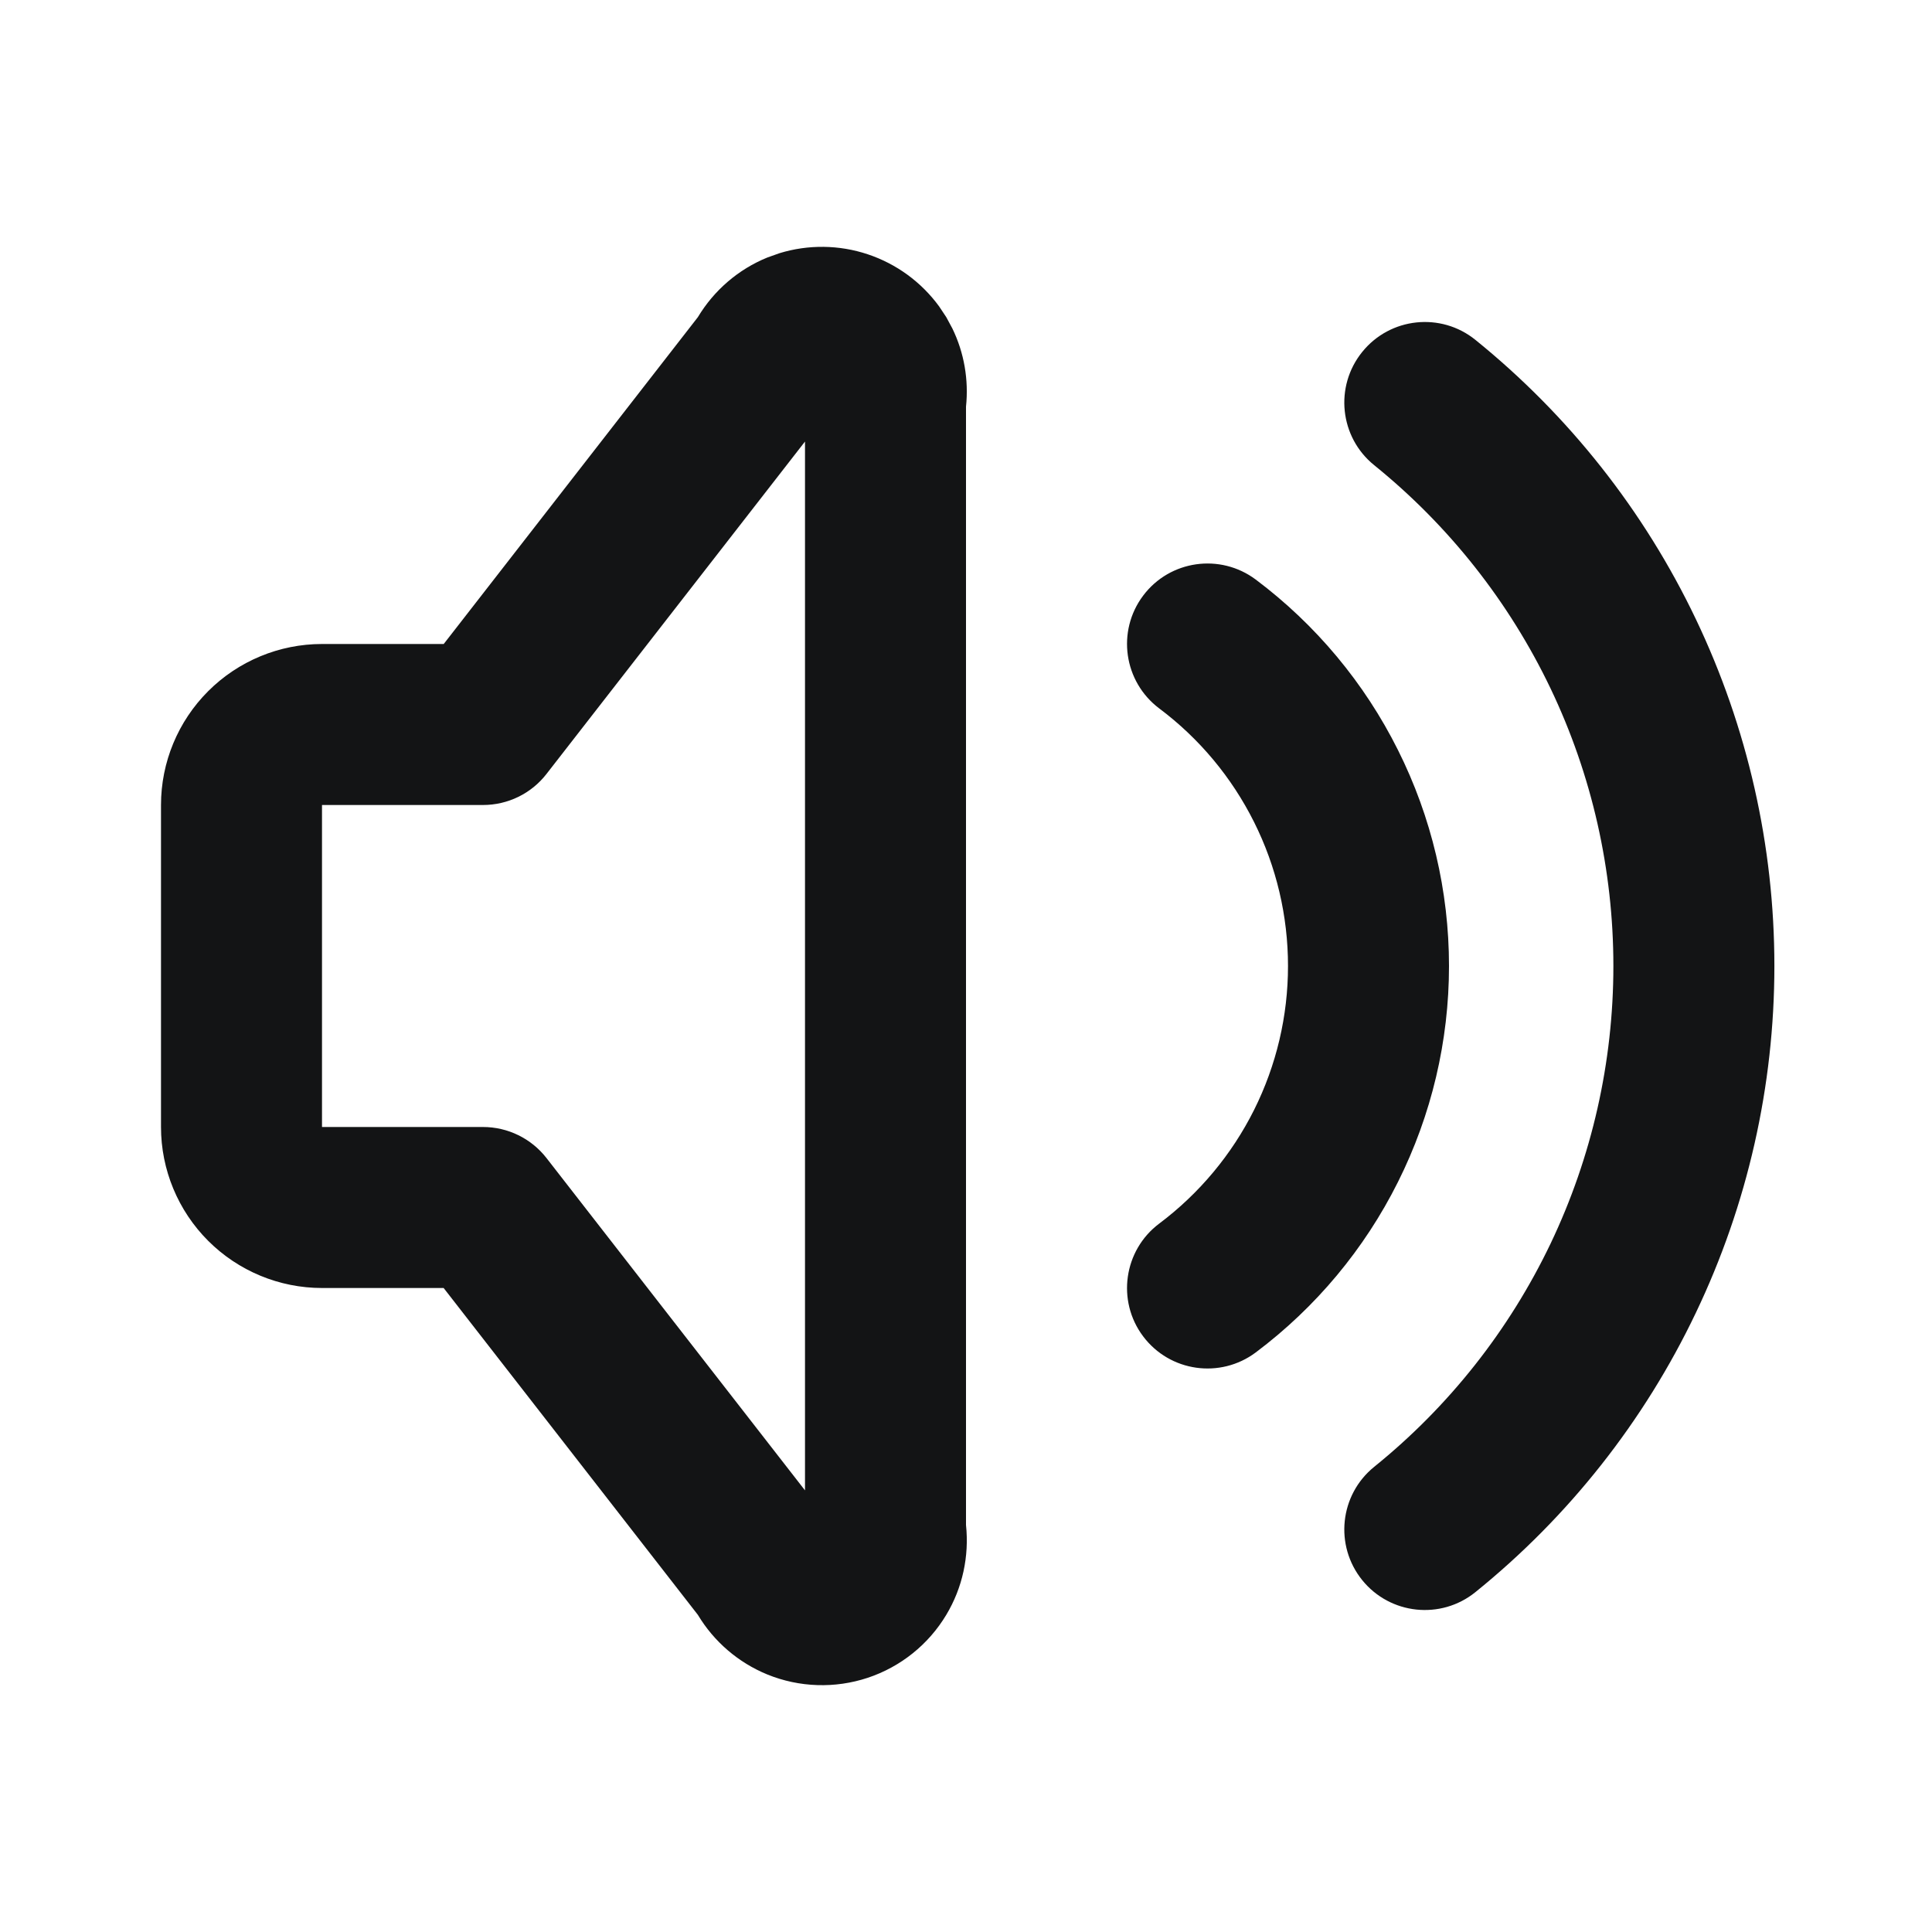
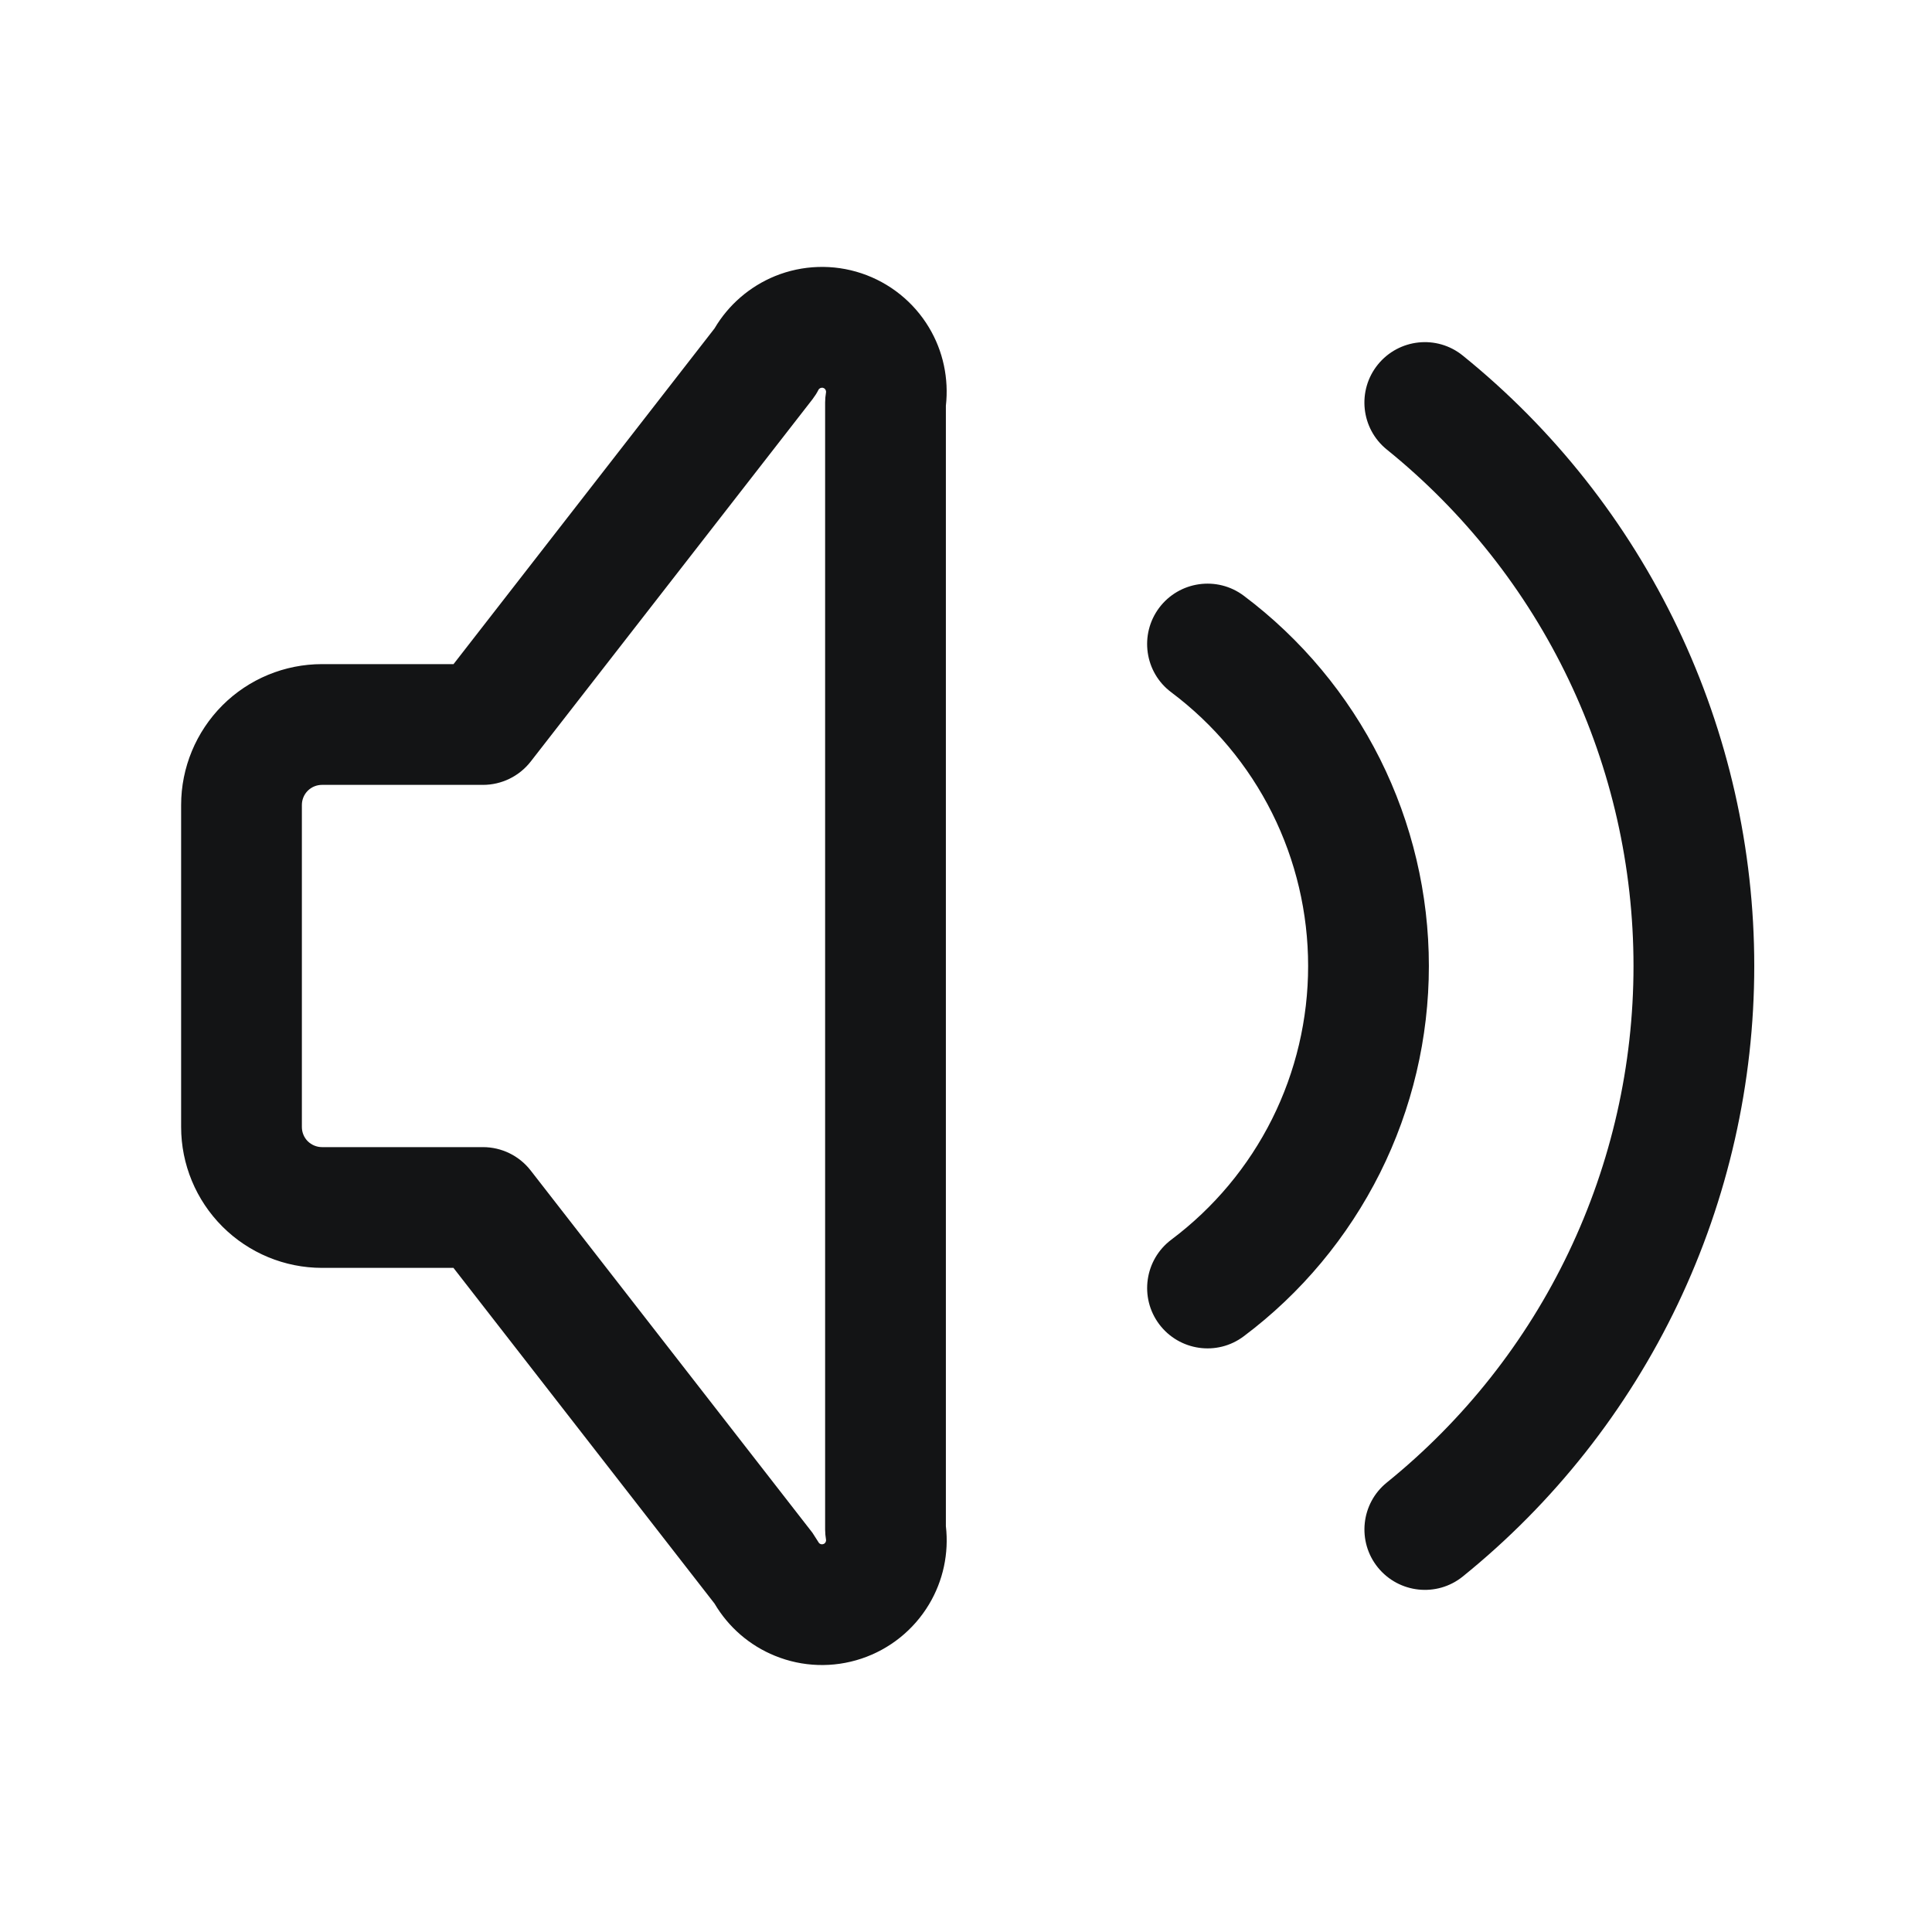
<svg xmlns="http://www.w3.org/2000/svg" width="24" height="24" viewBox="0 0 24 24" fill="none">
-   <path d="M9.684 3.145C10.04 3.036 10.424 3.04 10.78 3.159C11.137 3.278 11.446 3.505 11.666 3.806L11.755 3.94L11.831 4.081C11.977 4.382 12.035 4.718 12 5.052V18.944C12.041 19.332 11.957 19.724 11.755 20.06C11.534 20.429 11.188 20.706 10.78 20.842C10.373 20.977 9.93 20.963 9.532 20.801C9.171 20.653 8.869 20.393 8.669 20.06L5.511 16H4C3.47 16 2.961 15.789 2.586 15.414C2.211 15.039 2 14.53 2 14V10C2 9.469 2.211 8.961 2.586 8.586C2.961 8.211 3.47 8 4 8H5.512L8.669 3.94C8.869 3.607 9.171 3.346 9.532 3.199L9.684 3.145ZM20.042 12C20.042 10.807 19.776 9.629 19.262 8.553C18.747 7.476 17.998 6.528 17.07 5.778C16.641 5.431 16.575 4.801 16.922 4.372C17.269 3.942 17.899 3.875 18.328 4.222C19.488 5.16 20.424 6.345 21.066 7.69C21.709 9.036 22.042 10.508 22.042 12C22.042 13.491 21.709 14.964 21.066 16.309C20.424 17.655 19.488 18.841 18.328 19.778C17.899 20.125 17.269 20.058 16.922 19.629C16.575 19.199 16.641 18.57 17.07 18.222C17.998 17.473 18.747 16.525 19.262 15.448C19.776 14.371 20.042 13.193 20.042 12ZM16 12C16 11.379 15.856 10.766 15.578 10.211C15.3 9.655 14.897 9.172 14.4 8.8C13.959 8.468 13.869 7.842 14.2 7.4C14.531 6.958 15.158 6.869 15.6 7.2C16.345 7.759 16.95 8.484 17.366 9.317C17.783 10.15 18 11.069 18 12C18 12.931 17.783 13.85 17.366 14.683C16.95 15.516 16.345 16.241 15.6 16.8C15.158 17.131 14.532 17.042 14.2 16.6C13.869 16.159 13.959 15.531 14.4 15.2C14.897 14.827 15.3 14.344 15.578 13.789C15.856 13.233 16 12.621 16 12ZM4 14H6C6.309 14 6.6 14.143 6.789 14.386L10 18.514V5.485L6.789 9.614C6.6 9.858 6.309 10 6 10H4V14Z" fill="#131415" />
+   <path d="M9.627 3.43C9.969 3.291 10.35 3.278 10.701 3.395C11.052 3.512 11.35 3.751 11.54 4.068C11.716 4.361 11.788 4.703 11.75 5.041V18.958C11.789 19.296 11.716 19.638 11.54 19.931C11.35 20.248 11.052 20.487 10.701 20.604C10.35 20.721 9.969 20.709 9.627 20.569C9.311 20.441 9.048 20.212 8.876 19.92L5.633 15.75H4C3.536 15.75 3.091 15.565 2.763 15.237C2.435 14.909 2.25 14.464 2.25 14V10C2.25 9.536 2.435 9.091 2.763 8.762C3.091 8.434 3.536 8.25 4 8.25H5.634L8.876 4.08C9.048 3.788 9.312 3.559 9.627 3.43ZM20.292 12C20.292 10.769 20.017 9.554 19.487 8.444C18.957 7.334 18.184 6.357 17.227 5.584C16.905 5.323 16.856 4.851 17.116 4.529C17.377 4.207 17.849 4.156 18.171 4.417C19.302 5.331 20.214 6.487 20.841 7.799C21.467 9.11 21.792 10.546 21.792 12C21.792 13.454 21.467 14.89 20.841 16.202C20.214 17.514 19.302 18.67 18.171 19.584C17.849 19.844 17.377 19.793 17.116 19.471C16.856 19.149 16.906 18.677 17.227 18.417C18.184 17.643 18.957 16.666 19.487 15.555C20.017 14.445 20.292 13.23 20.292 12ZM16.25 12C16.25 11.34 16.097 10.689 15.802 10.099C15.507 9.509 15.078 8.996 14.55 8.6C14.218 8.352 14.152 7.881 14.4 7.55C14.649 7.219 15.119 7.152 15.45 7.4C16.164 7.936 16.743 8.63 17.143 9.428C17.542 10.227 17.75 11.107 17.75 12C17.75 12.892 17.542 13.773 17.143 14.571C16.743 15.369 16.164 16.065 15.45 16.6C15.119 16.849 14.649 16.781 14.4 16.45C14.152 16.119 14.219 15.649 14.55 15.4C15.078 15.004 15.507 14.491 15.802 13.901C16.097 13.311 16.25 12.659 16.25 12ZM3.75 14C3.75 14.066 3.776 14.13 3.823 14.177C3.87 14.223 3.934 14.25 4 14.25H6C6.231 14.25 6.45 14.357 6.592 14.54L10.092 19.04L10.167 19.157C10.172 19.167 10.181 19.176 10.192 19.18C10.203 19.185 10.216 19.185 10.227 19.181C10.239 19.178 10.248 19.17 10.254 19.16C10.26 19.15 10.263 19.137 10.261 19.126C10.254 19.084 10.25 19.042 10.25 19V5C10.25 4.958 10.254 4.916 10.261 4.875C10.263 4.863 10.26 4.851 10.254 4.841C10.248 4.83 10.239 4.823 10.227 4.819C10.216 4.815 10.203 4.816 10.192 4.82C10.181 4.825 10.172 4.833 10.167 4.843C10.146 4.885 10.12 4.924 10.092 4.961L6.592 9.461C6.45 9.643 6.231 9.75 6 9.75H4C3.934 9.75 3.87 9.776 3.823 9.823C3.776 9.87 3.75 9.934 3.75 10V14Z" fill="#131415" />
</svg>
